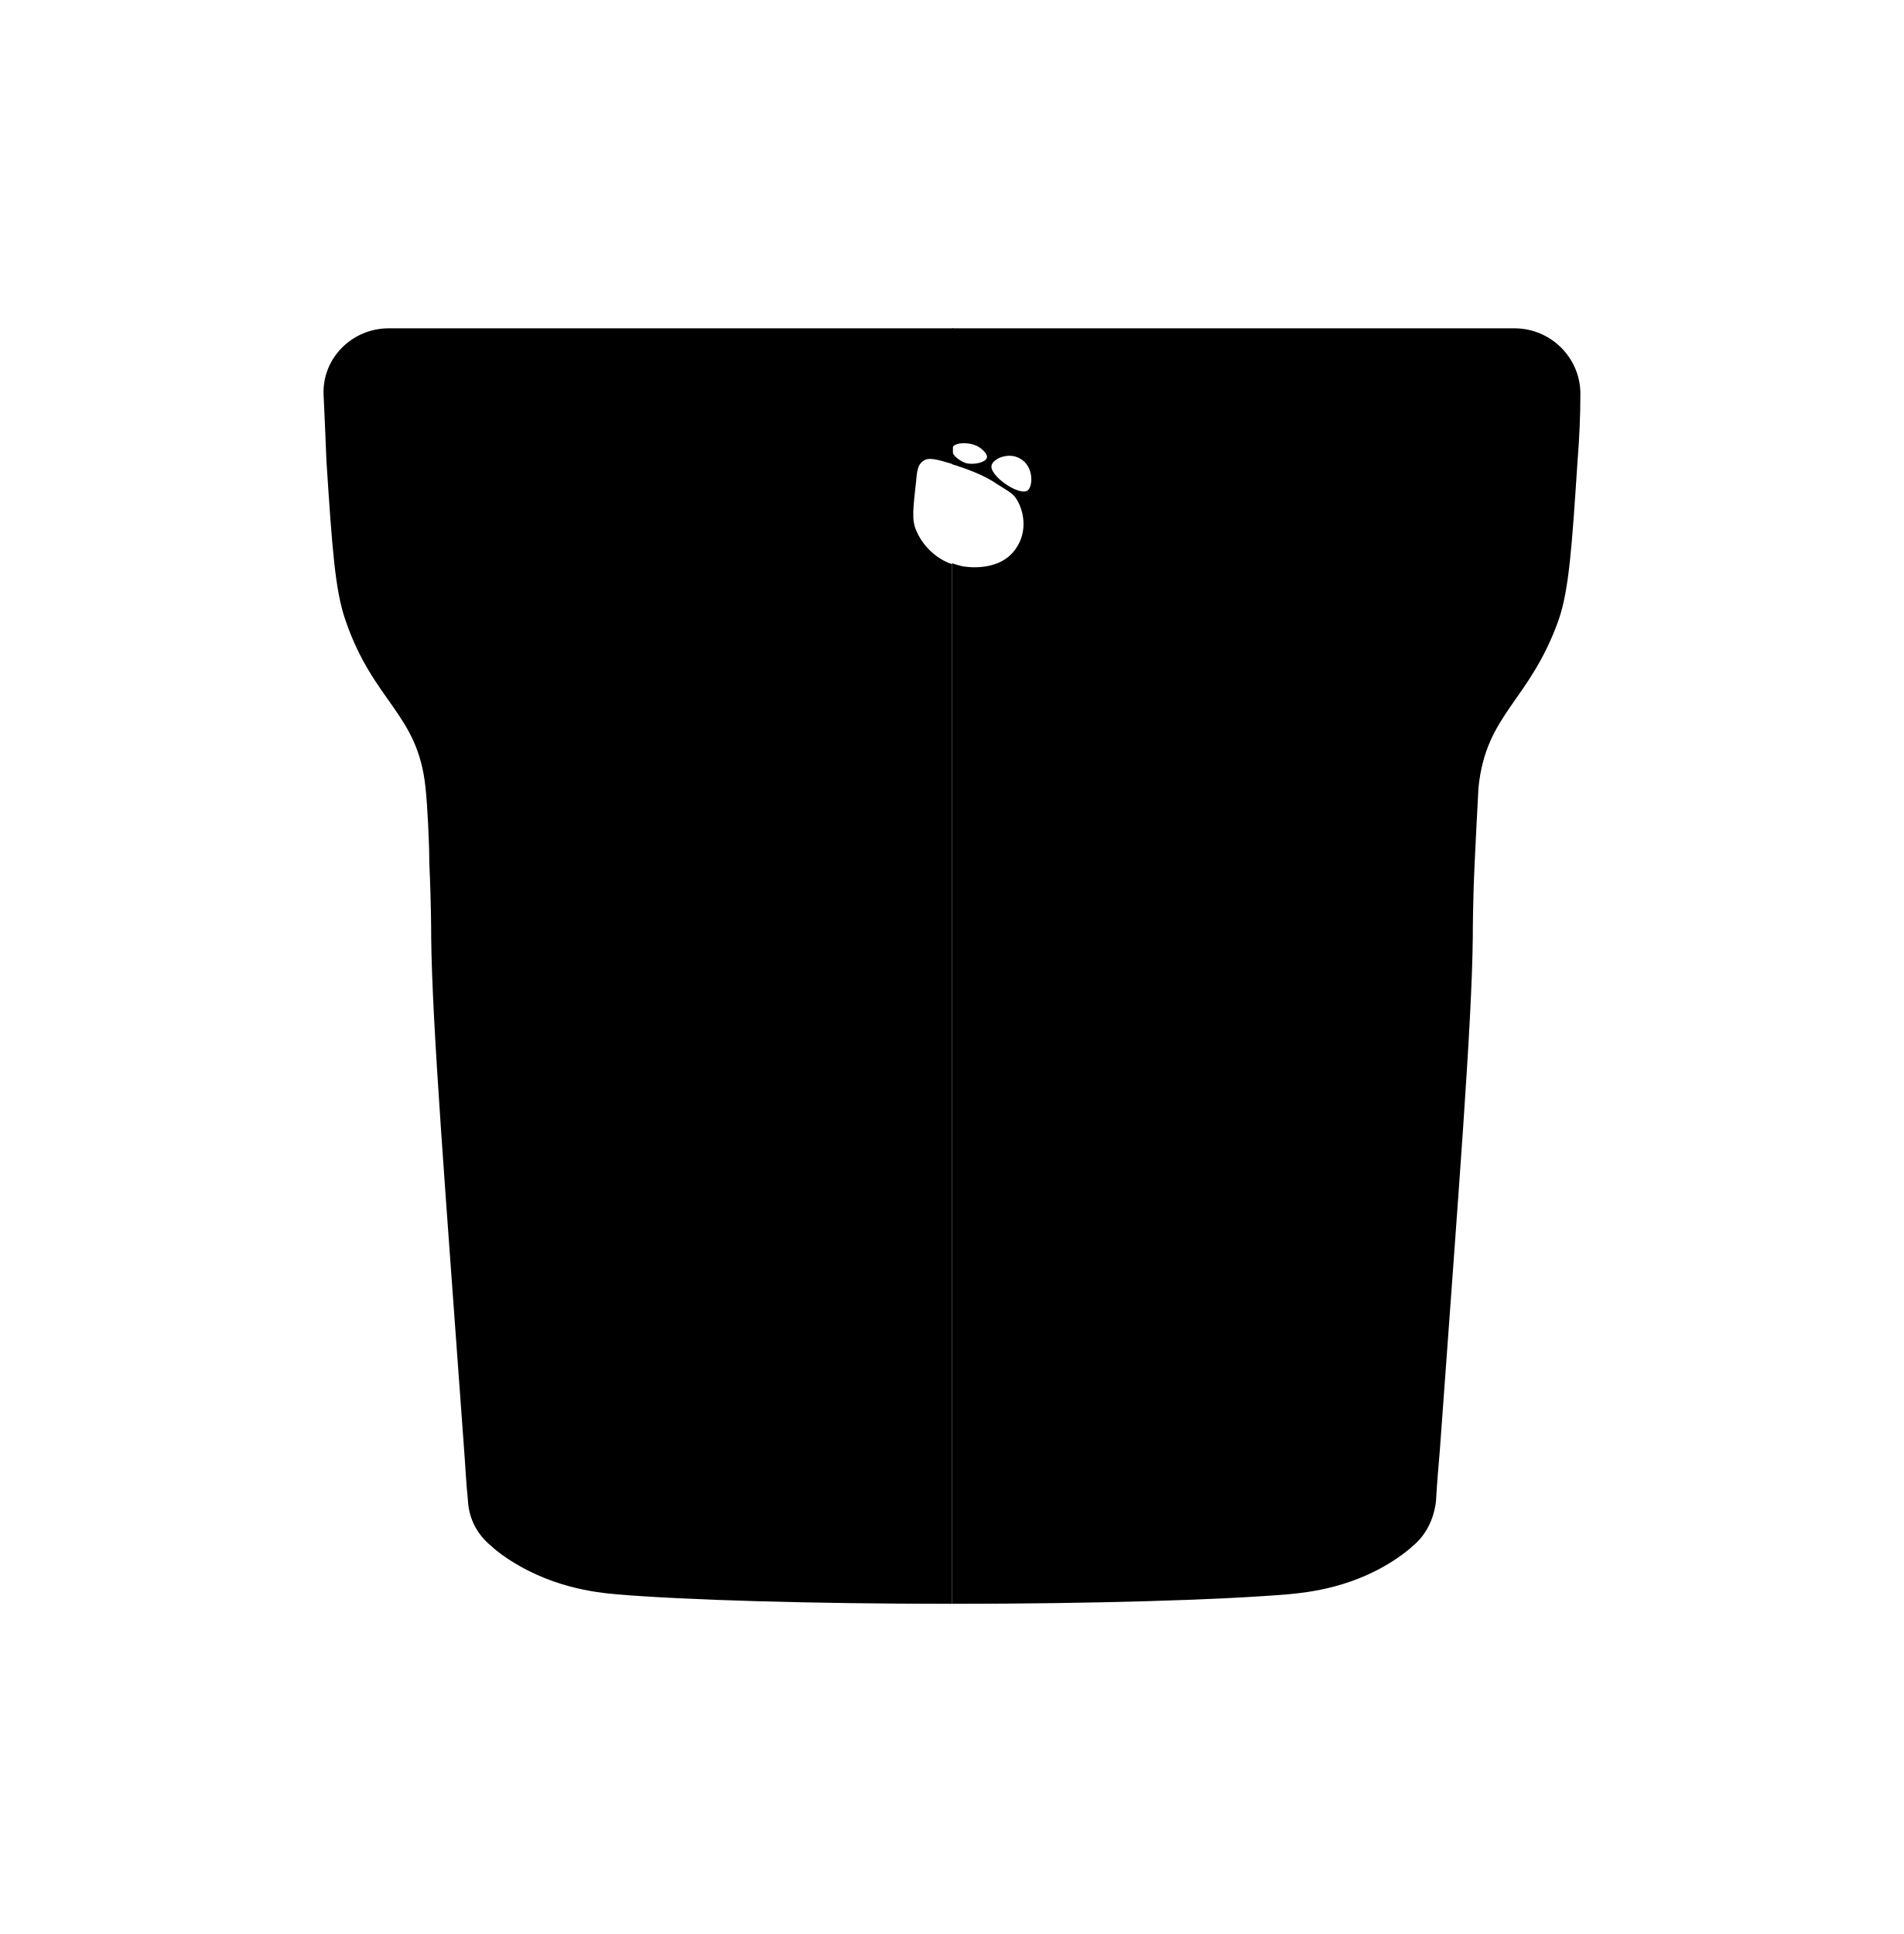
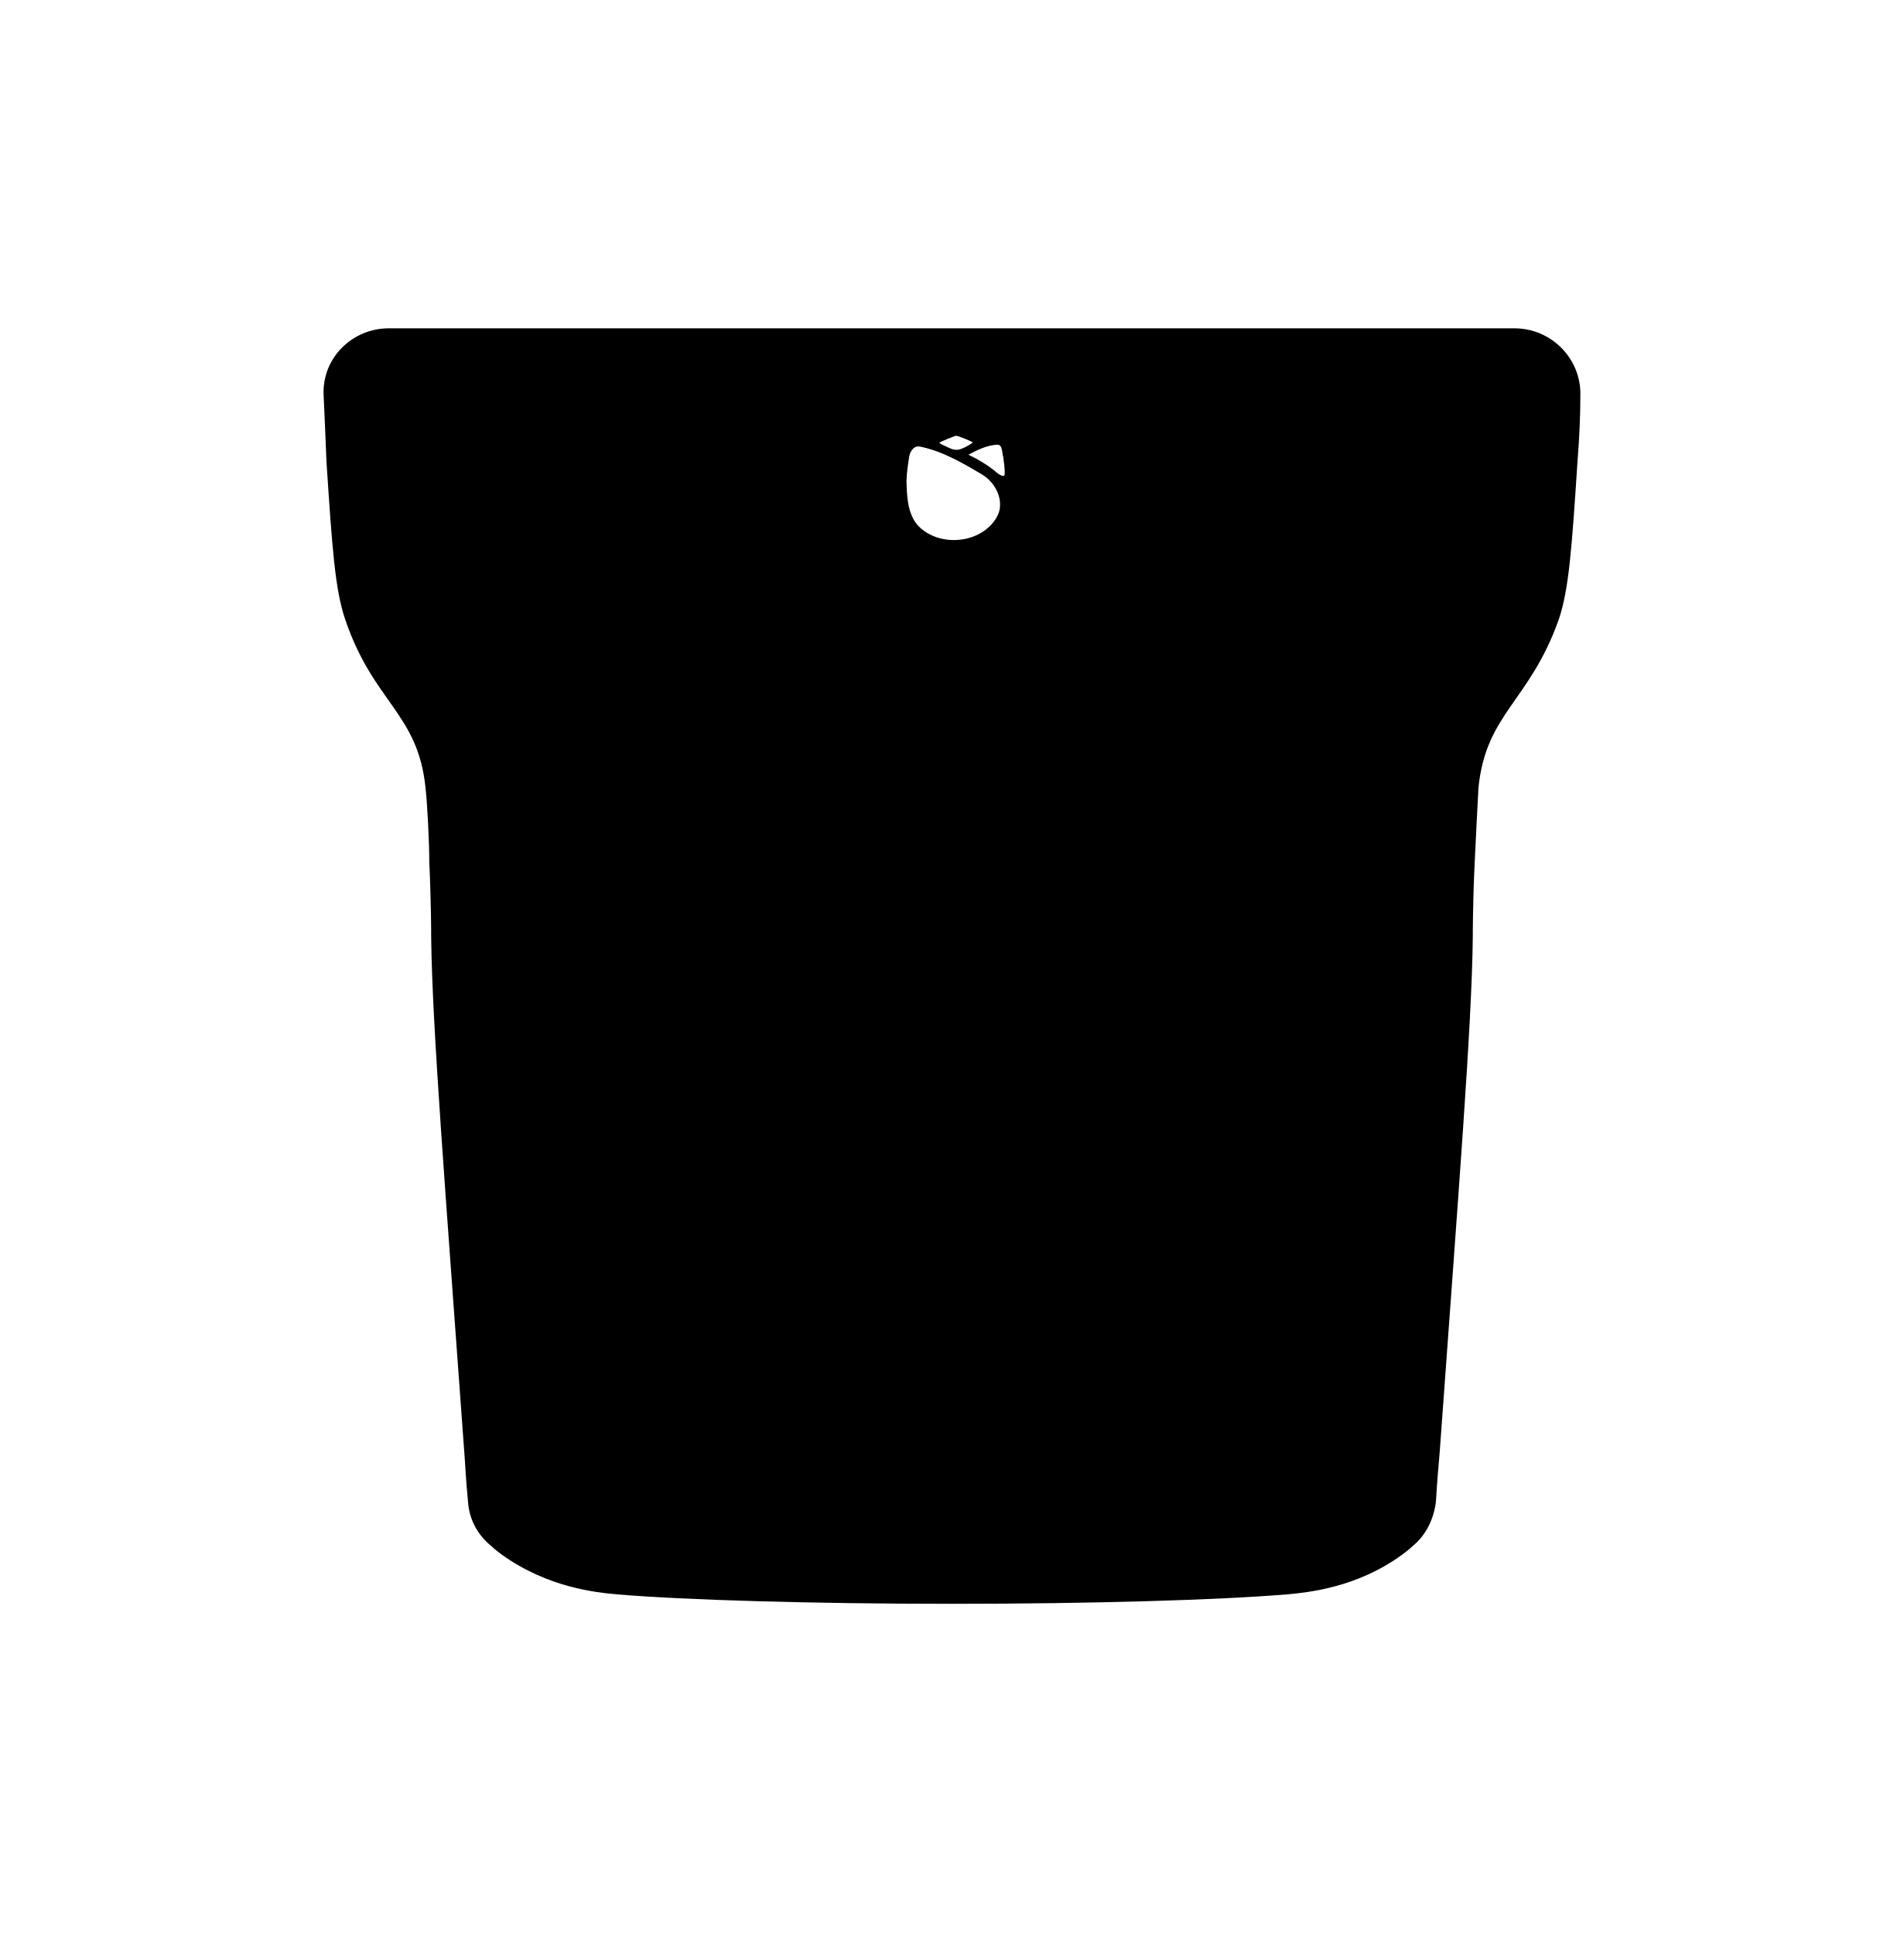
<svg xmlns="http://www.w3.org/2000/svg" version="1.1" id="Layer_1" x="0px" y="0px" viewBox="0 0 201.8 205" style="enable-background:new 0 0 201.8 205;" xml:space="preserve">
-   <g>
-     <path d="M97.1,56.2c-0.5-1.1-0.3-2.5,0-5.2c0.1-1.4,0.3-1.8,0.7-2.1c0.6-0.5,1.5-0.2,3.2,0.3V34.8H41.2c-3.9,0-7.1,3.2-6.9,7.1   c0.1,2.1,0.2,4.5,0.3,7c0.6,9.1,0.9,13.6,2,16.8c3,8.8,7.7,9.9,8.5,17.8c0.2,1.8,0.4,5.8,0.4,7.9c0.2,4.3,0.2,7.4,0.2,7.9   c0.1,9.4,1.5,26.8,3.5,54.5c0.1,1.2,0.2,3.4,0.4,5.3c0.1,1.9,1,3.6,2.5,4.8c0.3,0.3,0.7,0.6,1.1,0.9c4.9,3.5,10,4,12.2,4.2   c7.2,0.6,20.6,1,35.5,1V59.8C99.1,59.2,97.7,57.7,97.1,56.2z" />
-     <path d="M160.5,34.8h-59.6v14.4c0.2,0.1,0.4,0.1,0.6,0.2c2.2,0.7,3.6,1.5,4,1.8c1.1,0.7,1.7,1,2.1,1.5c1,1.4,1.3,3.7,0.1,5.4   c-1.7,2.6-5.4,2-5.8,1.9s-0.7-0.2-1-0.3V170c14.8,0,28.3-0.4,35.5-1c2.2-0.2,7.4-0.7,12.2-4.2c0.4-0.3,0.8-0.6,1.1-0.9   c1.5-1.2,2.3-3,2.5-4.8c0.1-1.9,0.3-4.1,0.4-5.3c2-27.7,3.4-45.1,3.5-54.5c0-0.5,0-3.7,0.2-7.9c0.1-2.1,0.3-6.1,0.4-7.9   c0.8-7.9,5.4-9.1,8.5-17.8c1.1-3.2,1.4-7.7,2-16.8c0.2-2.5,0.3-4.9,0.3-7C167.6,38.1,164.5,34.8,160.5,34.8z M104.6,48.5   c-0.1,0.5-1.3,0.8-2.2,0.6c-0.9-0.3-1.7-1.1-1.5-1.6c0.2-0.6,1.7-0.7,2.7-0.2C104,47.5,104.7,48.1,104.6,48.5z M108.9,52   c-0.9,0.6-4.1-1.6-3.8-2.7c0.2-0.7,1.8-1.4,3-0.7C109.6,49.4,109.5,51.6,108.9,52z" />
-     <rect x="100.9" y="49.2" width="0" height="10.6" />
-   </g>
+   <defs id="defs4684">
+ 	
+ 	
+ 	
+ </defs>
+   <path id="path4675" d="M 41.199 34.801 C 37.299 34.801 34.101 38 34.301 41.9 C 34.401 44 34.5 46.4 34.6 48.9 C 35.2 58 35.5 62.499 36.6 65.699 C 39.6 74.499 44.3 75.6 45.1 83.5 C 45.3 85.3 45.5 89.3 45.5 91.4 C 45.7 95.7 45.699 98.801 45.699 99.301 C 45.799 108.701 47.199 126.101 49.199 153.801 C 49.299 155.001 49.4 157.2 49.6 159.1 C 49.7 161 50.6 162.7 52.1 163.9 C 52.4 164.2 52.799 164.501 53.199 164.801 C 58.099 168.301 63.2 168.8 65.4 169 C 72.6 169.6 86 170 100.9 170 C 115.7 170 129.2 169.6 136.4 169 C 138.6 168.8 143.8 168.301 148.6 164.801 C 149 164.501 149.399 164.2 149.699 163.9 C 151.199 162.7 151.999 160.9 152.199 159.1 C 152.299 157.2 152.5 155.001 152.6 153.801 C 154.6 126.101 156 108.701 156.1 99.301 C 156.1 98.801 156.101 95.6 156.301 91.4 C 156.401 89.3 156.599 85.3 156.699 83.5 C 157.499 75.6 162.099 74.399 165.199 65.699 C 166.299 62.499 166.599 58 167.199 48.9 C 167.399 46.4 167.5 44 167.5 41.9 C 167.6 38.1 164.5 34.801 160.5 34.801 L 101 34.801 L 100.9 34.801 L 41.199 34.801 z M 101.348 46.189 C 101.615 46.202 103.027 46.811 103.115 46.902 C 103.013 47.004 102.345 47.416 101.885 47.58 C 101.309 47.804 100.873 47.609 100.426 47.4 C 100.128 47.261 99.617 47.036 99.553 46.939 C 99.636 46.826 101.148 46.215 101.348 46.189 z M 105.689 47.137 C 106.278 47.105 106.189 48.015 106.328 48.426 C 106.404 49.044 106.522 49.671 106.479 50.293 C 106.41 50.719 105.659 50.147 105.342 49.836 C 104.508 49.191 103.593 48.651 102.643 48.197 C 103.594 47.687 104.592 47.2 105.689 47.137 z M 97.367 47.322 C 97.409 47.324 97.45 47.328 97.494 47.336 C 99.898 47.815 102.036 49.081 104.119 50.314 C 105.429 51.122 106.34 52.78 105.871 54.318 C 105.316 55.795 103.869 56.789 102.361 57.107 C 100.532 57.512 98.421 57.028 97.174 55.572 C 96.173 54.292 96.124 52.583 96.076 51.029 C 96.101 50.084 96.219 49.363 96.344 48.535 C 96.4 47.982 96.746 47.301 97.367 47.322 z " />
+   <rect x="100.9" y="49.2" width="0" height="10.6" id="rect4677" />
</svg>
